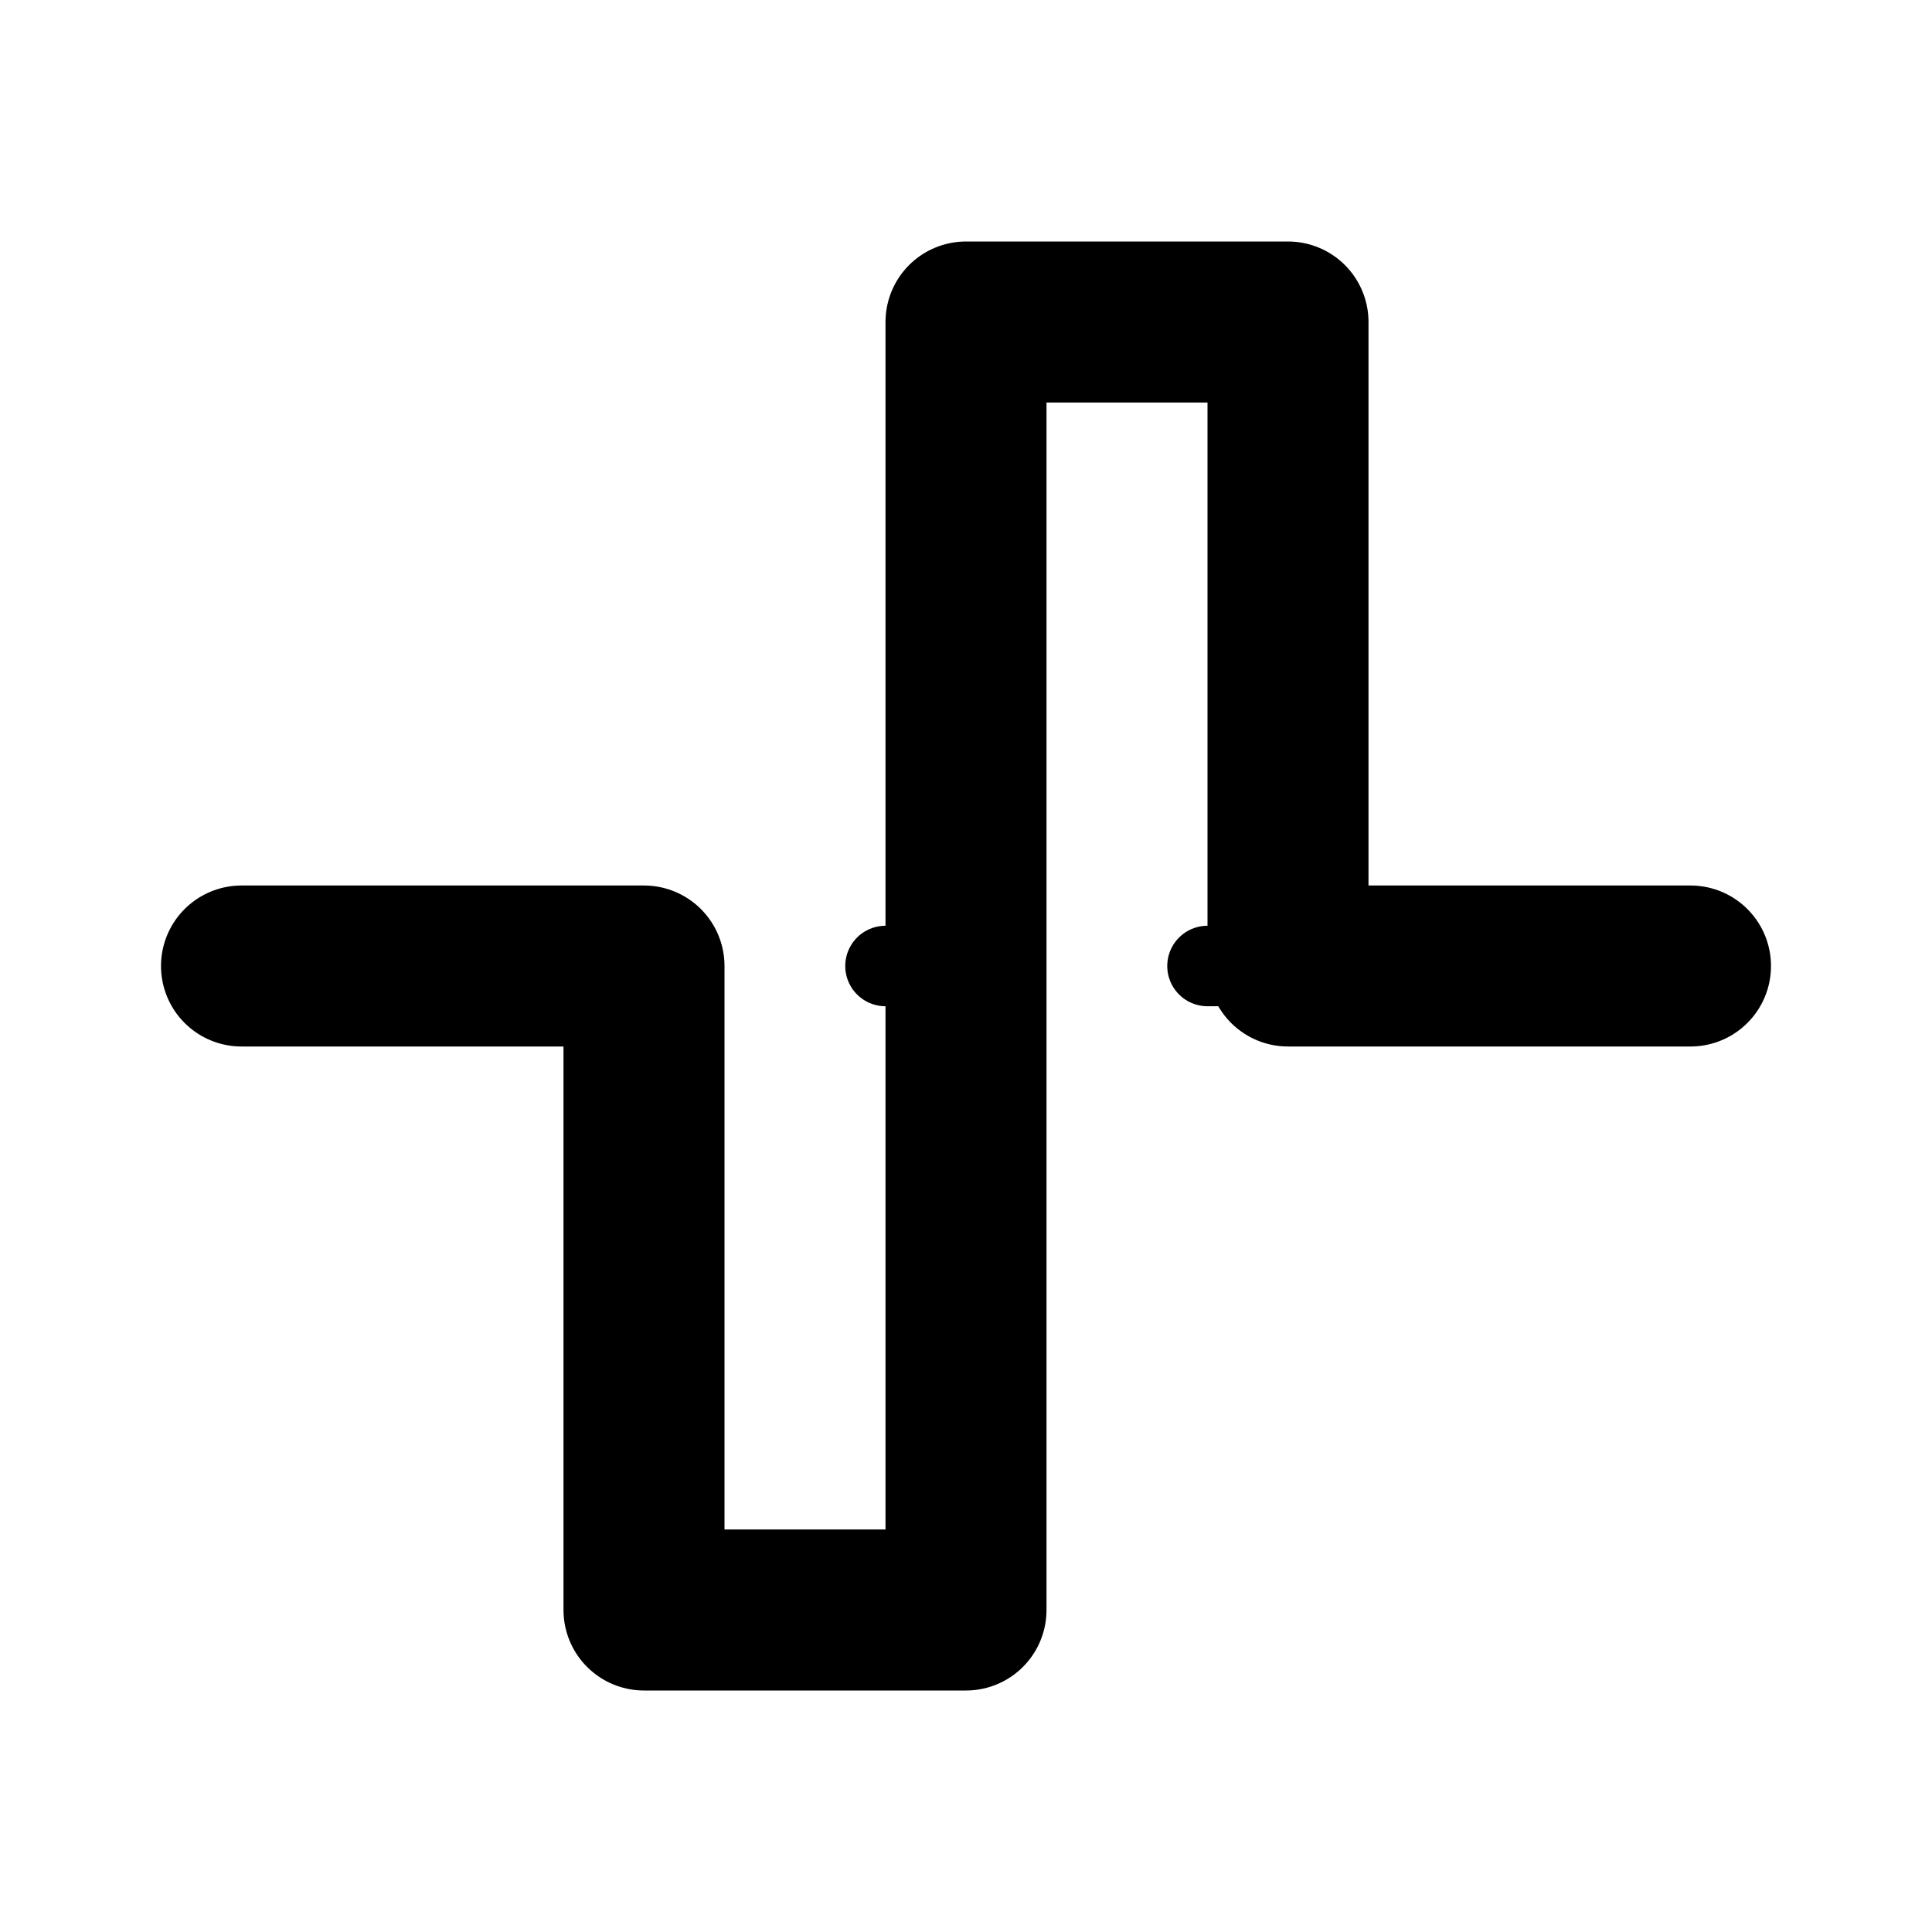
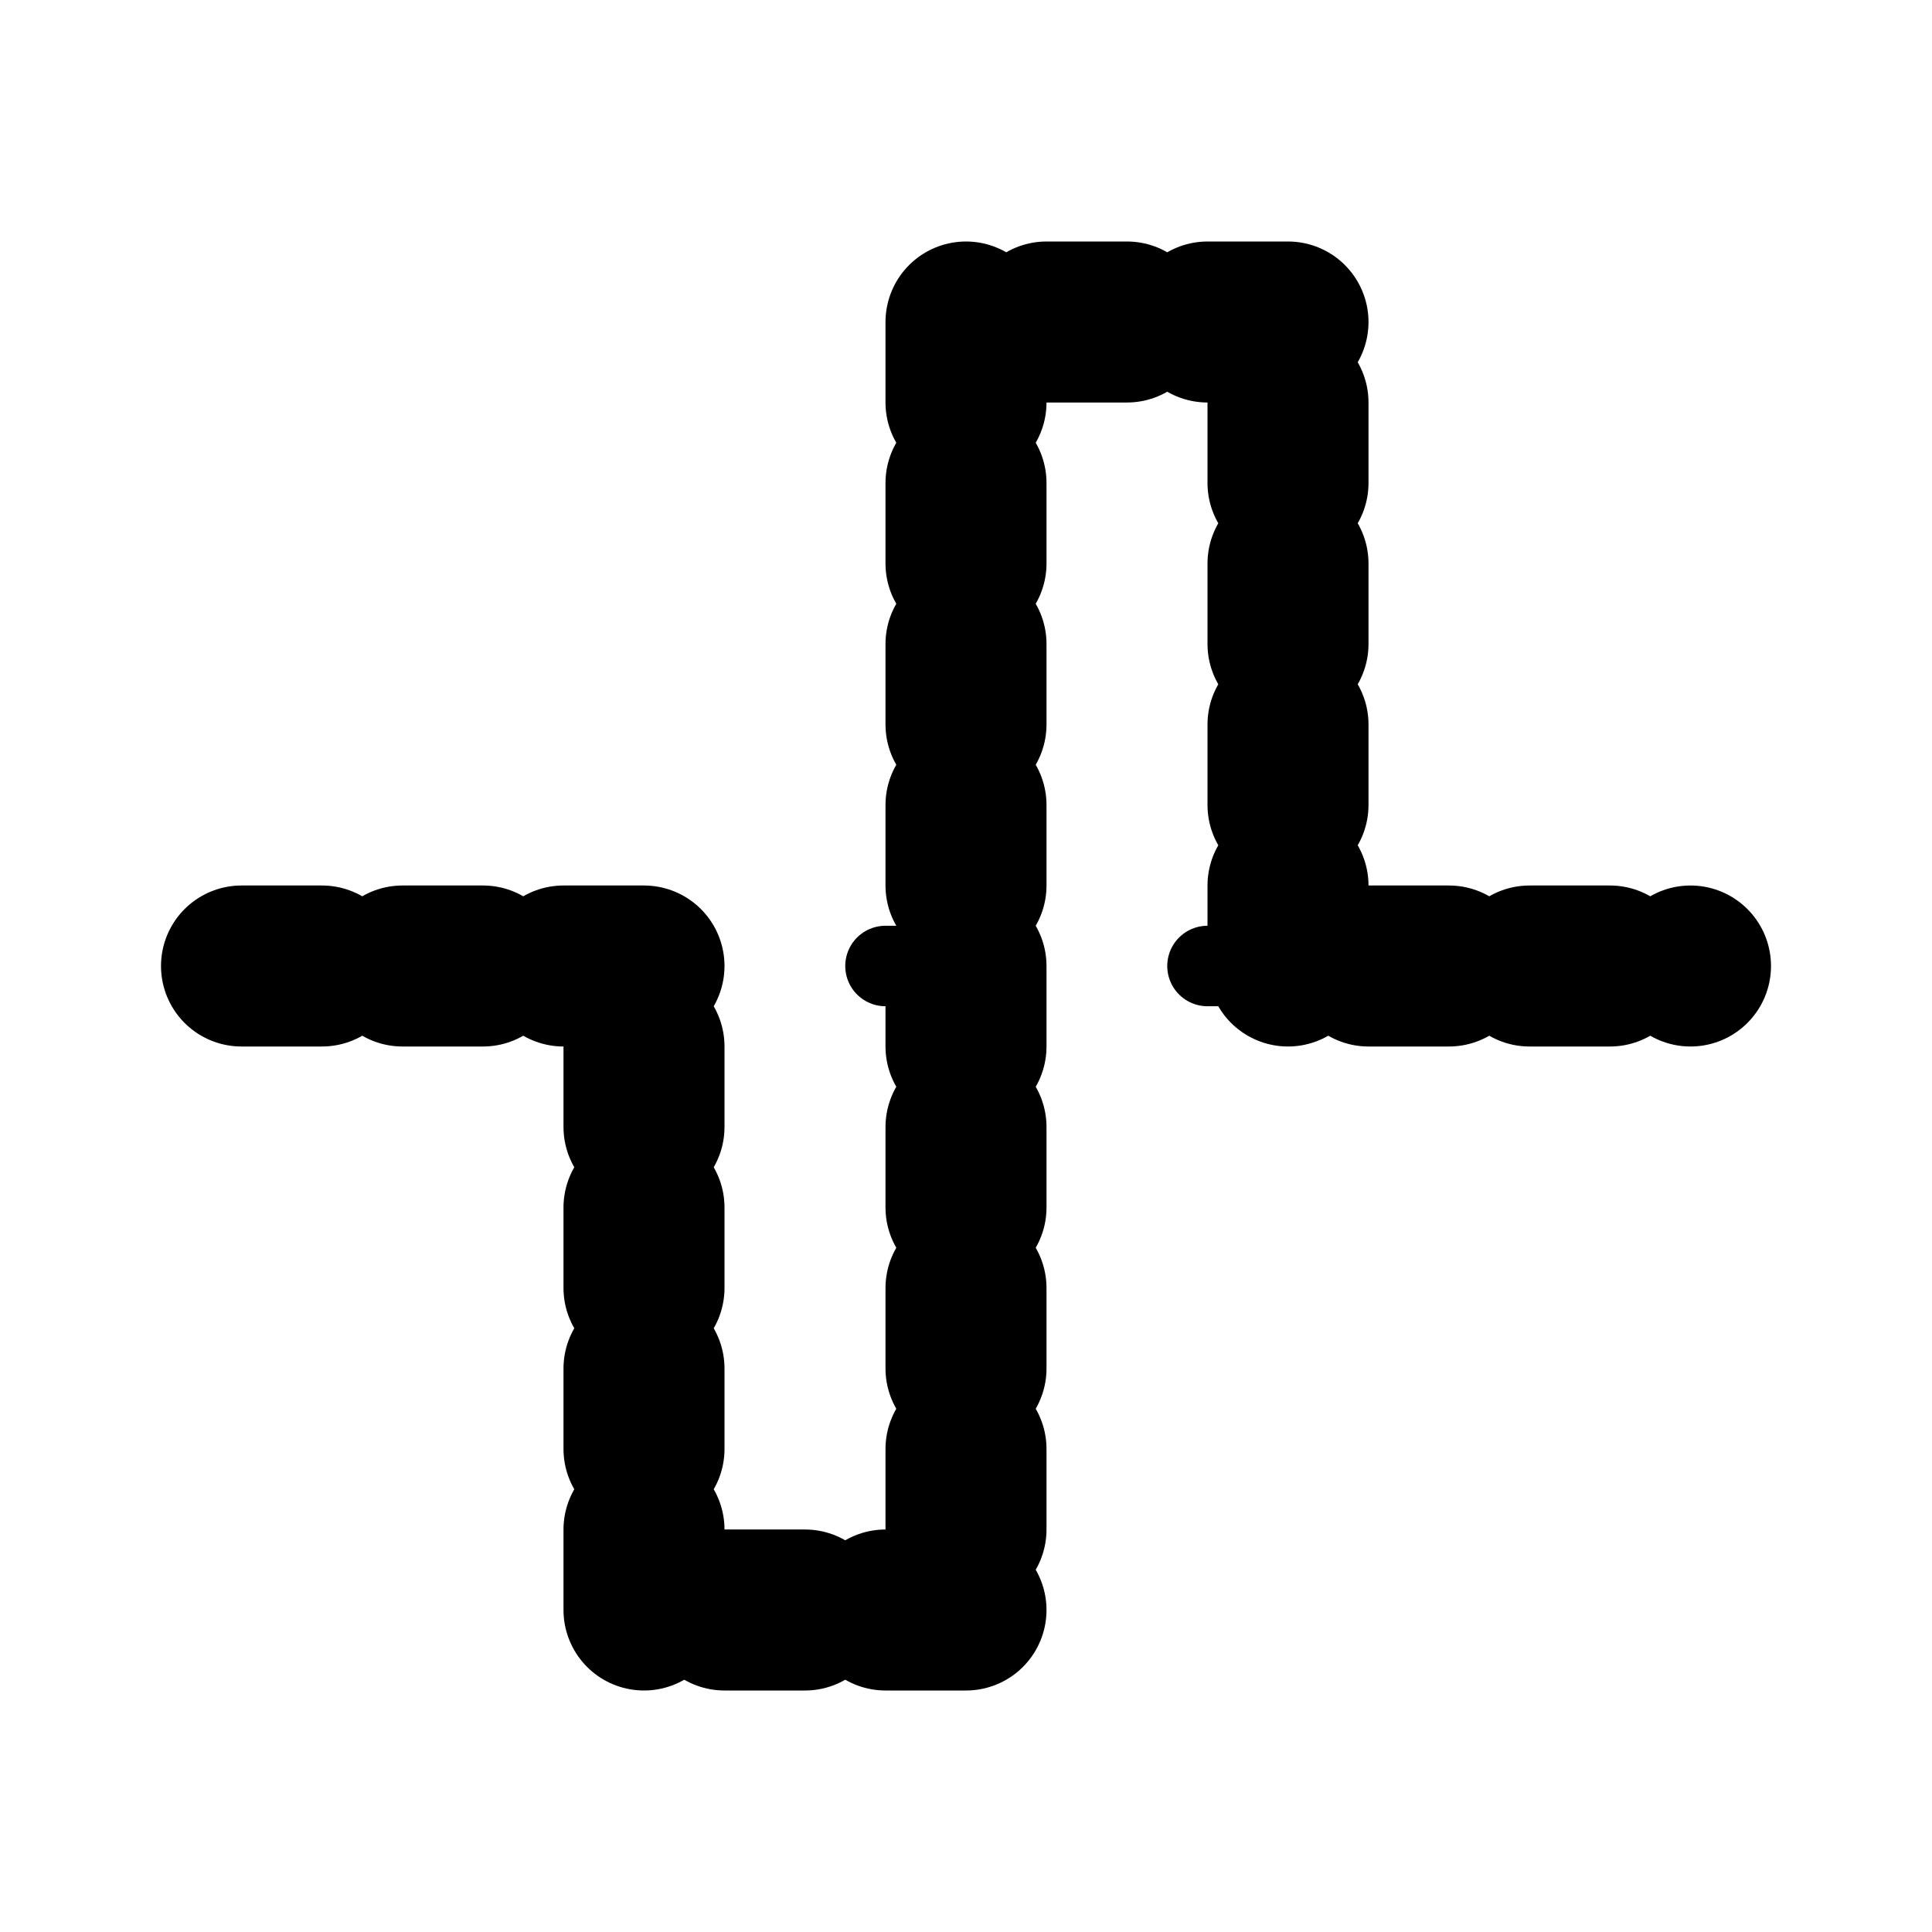
<svg xmlns="http://www.w3.org/2000/svg" width="24" height="24" viewBox="0 0 24 24" fill="none" stroke="currentColor" stroke-width="2" stroke-linecap="round" stroke-linejoin="round">
-   <path d="M3 12h5v8h4V4h4v8h5" />
-   <path class="echo" d="M3 12h18" stroke-width="1" stroke-dasharray="1 3" />
+   <path pathLength="1" stroke-dasharray="1" d="M3 12h5v8h4V4h4v8h5">
+     <animate attributeName="stroke-dashoffset" values="1;.85;.7;.55;.4;.25;.12;0;0" keyTimes="0;0.08;0.16;0.24;0.32;0.4;0.48;0.56;1" calcMode="discrete" dur="0.9s" begin="indefinite" />
+     <animateTransform attributeName="transform" type="scale" values="1 1;1 1;1 1.35;1 1" keyTimes="0;0.58;0.75;1" calcMode="spline" keySplines="0.4 0 0.2 1;0.4 0 0.2 1;0.4 0 0.2 1" dur="0.9s" begin="indefinite" />
+     <animateTransform attributeName="transform" type="translate" values="0 0;0 0;0 -4.2;0 0" keyTimes="0;0.58;0.75;1" calcMode="spline" keySplines="0.4 0 0.2 1;0.4 0 0.2 1;0.4 0 0.2 1" dur="0.9s" begin="indefinite" additive="sum" />
+   </path>
+   <path class="echo" d="M3 12h18" stroke-width="1" stroke-dasharray="1 3">
+     <animate attributeName="stroke-opacity" values="0.4;1;1;0.4" keyTimes="0;.35;.7;1" dur="0.9s" begin="indefinite" />
+   </path>
</svg>
